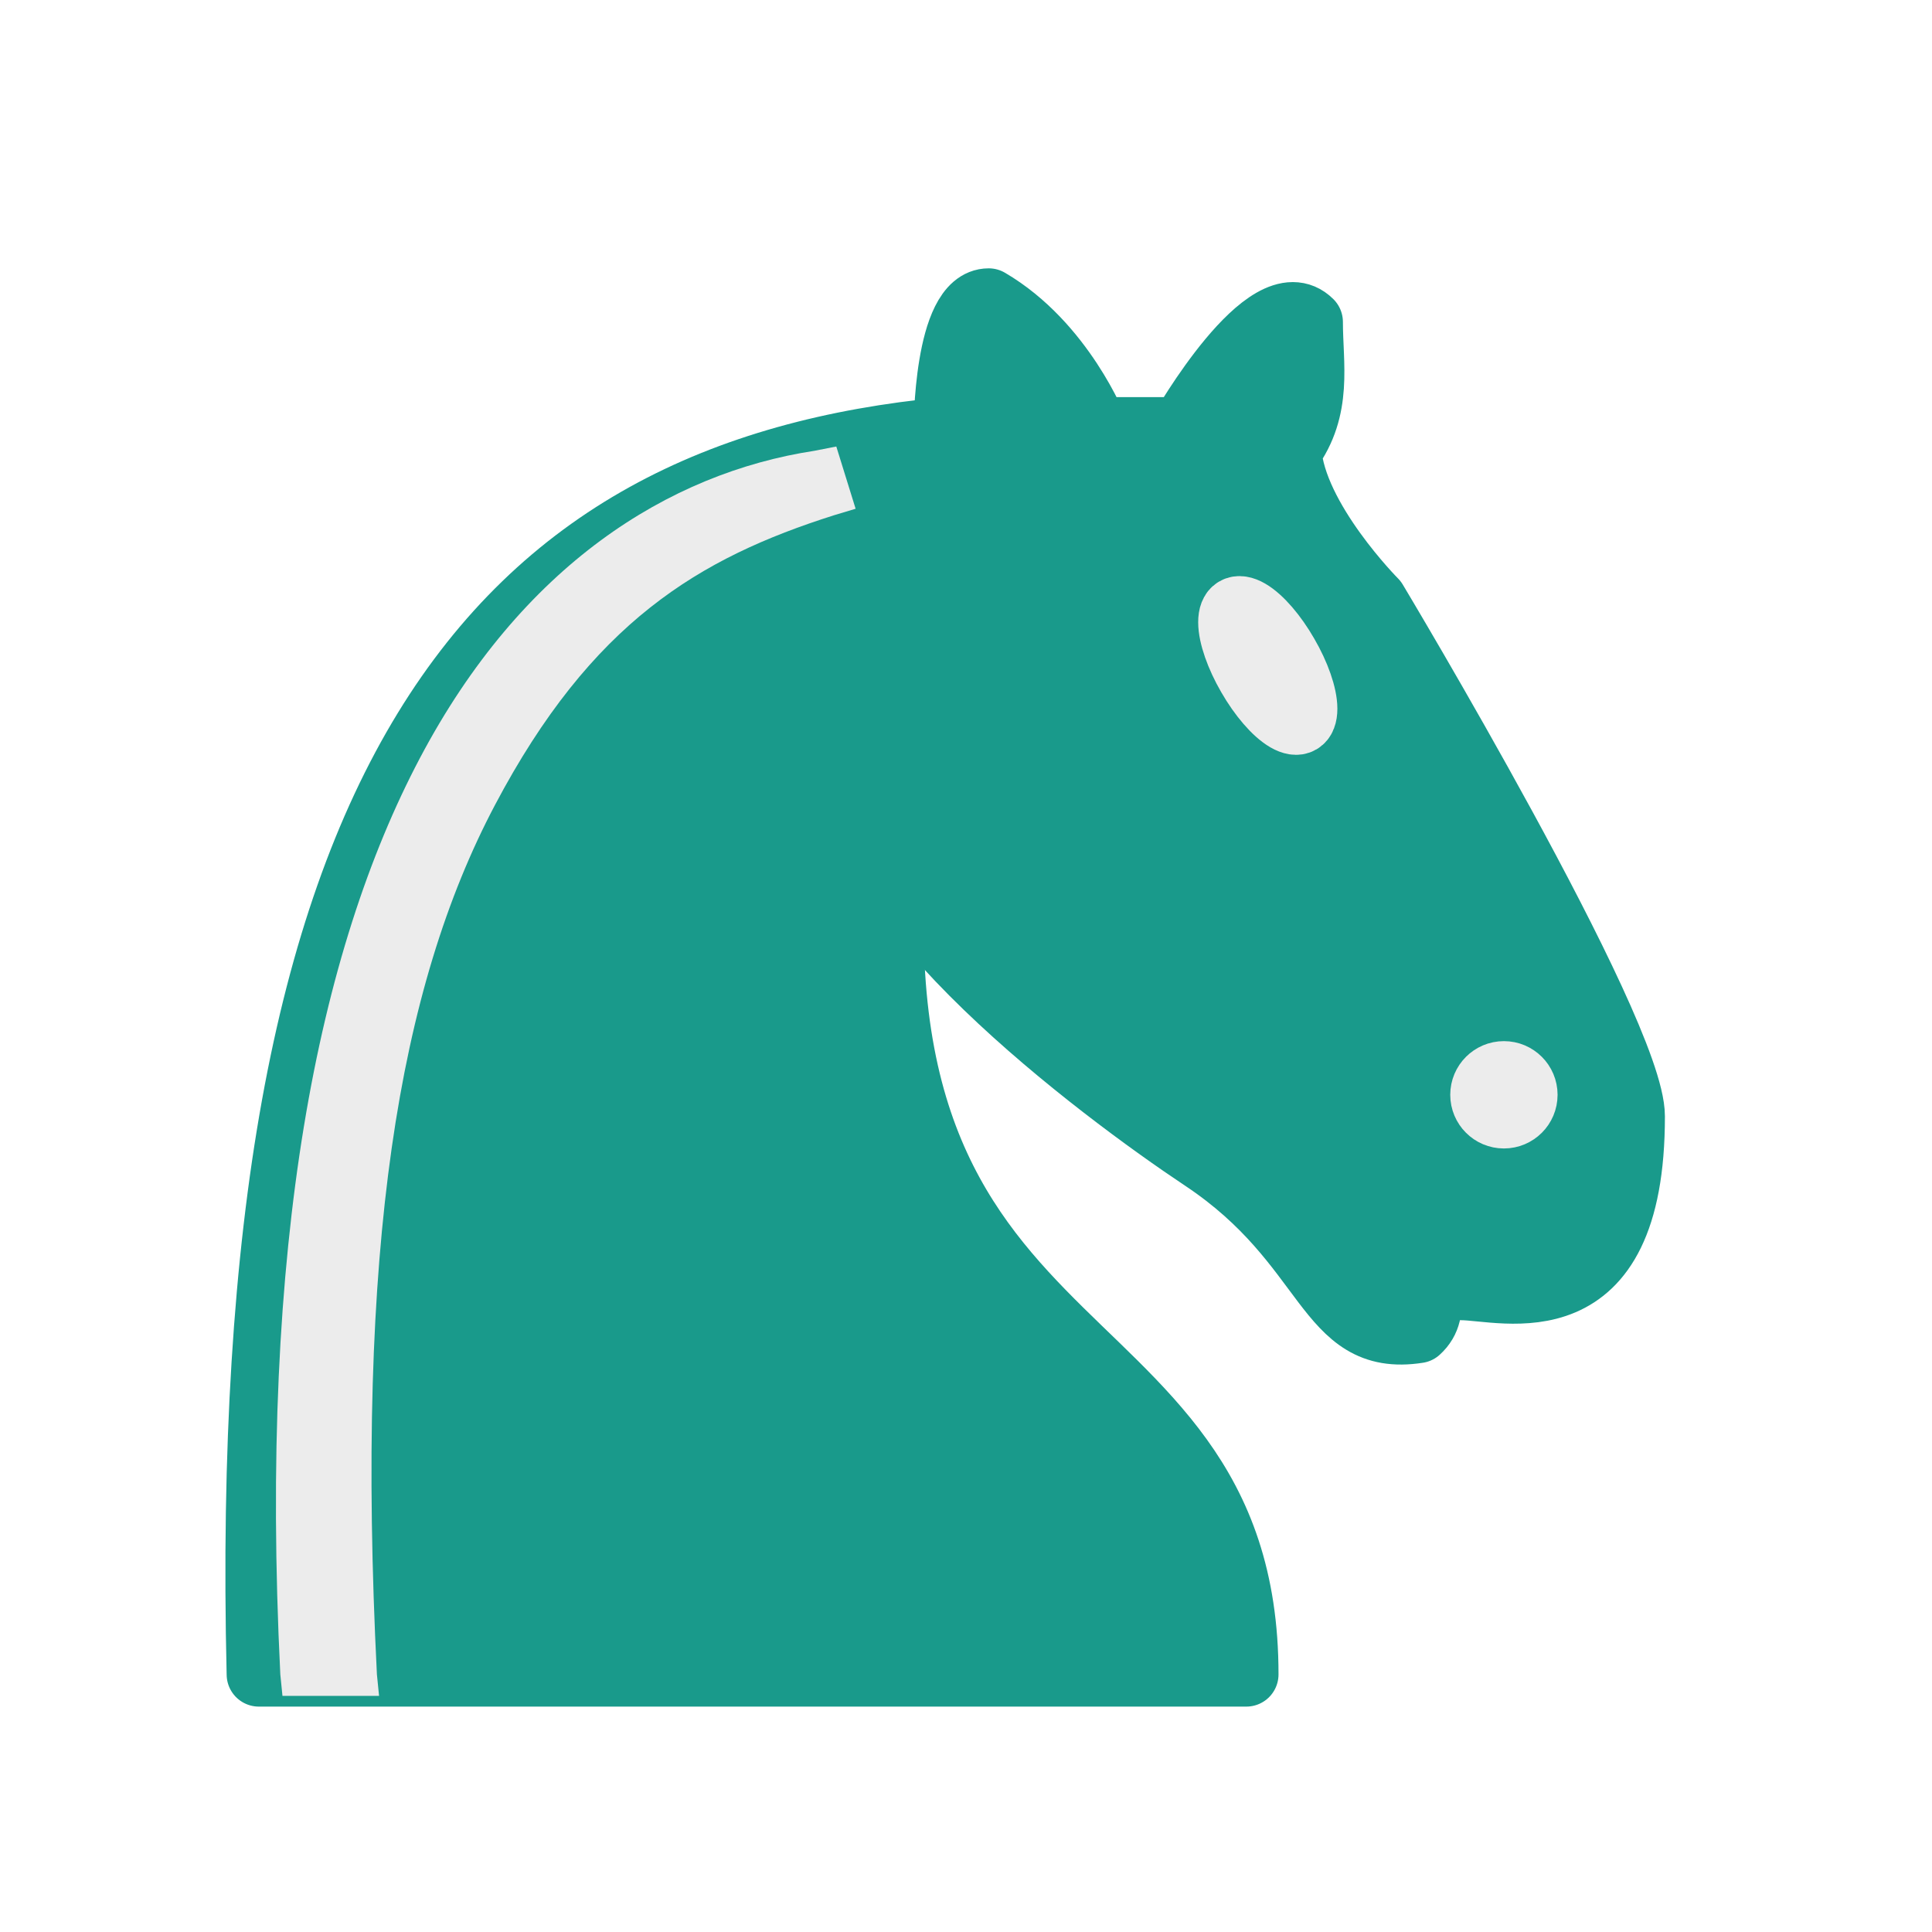
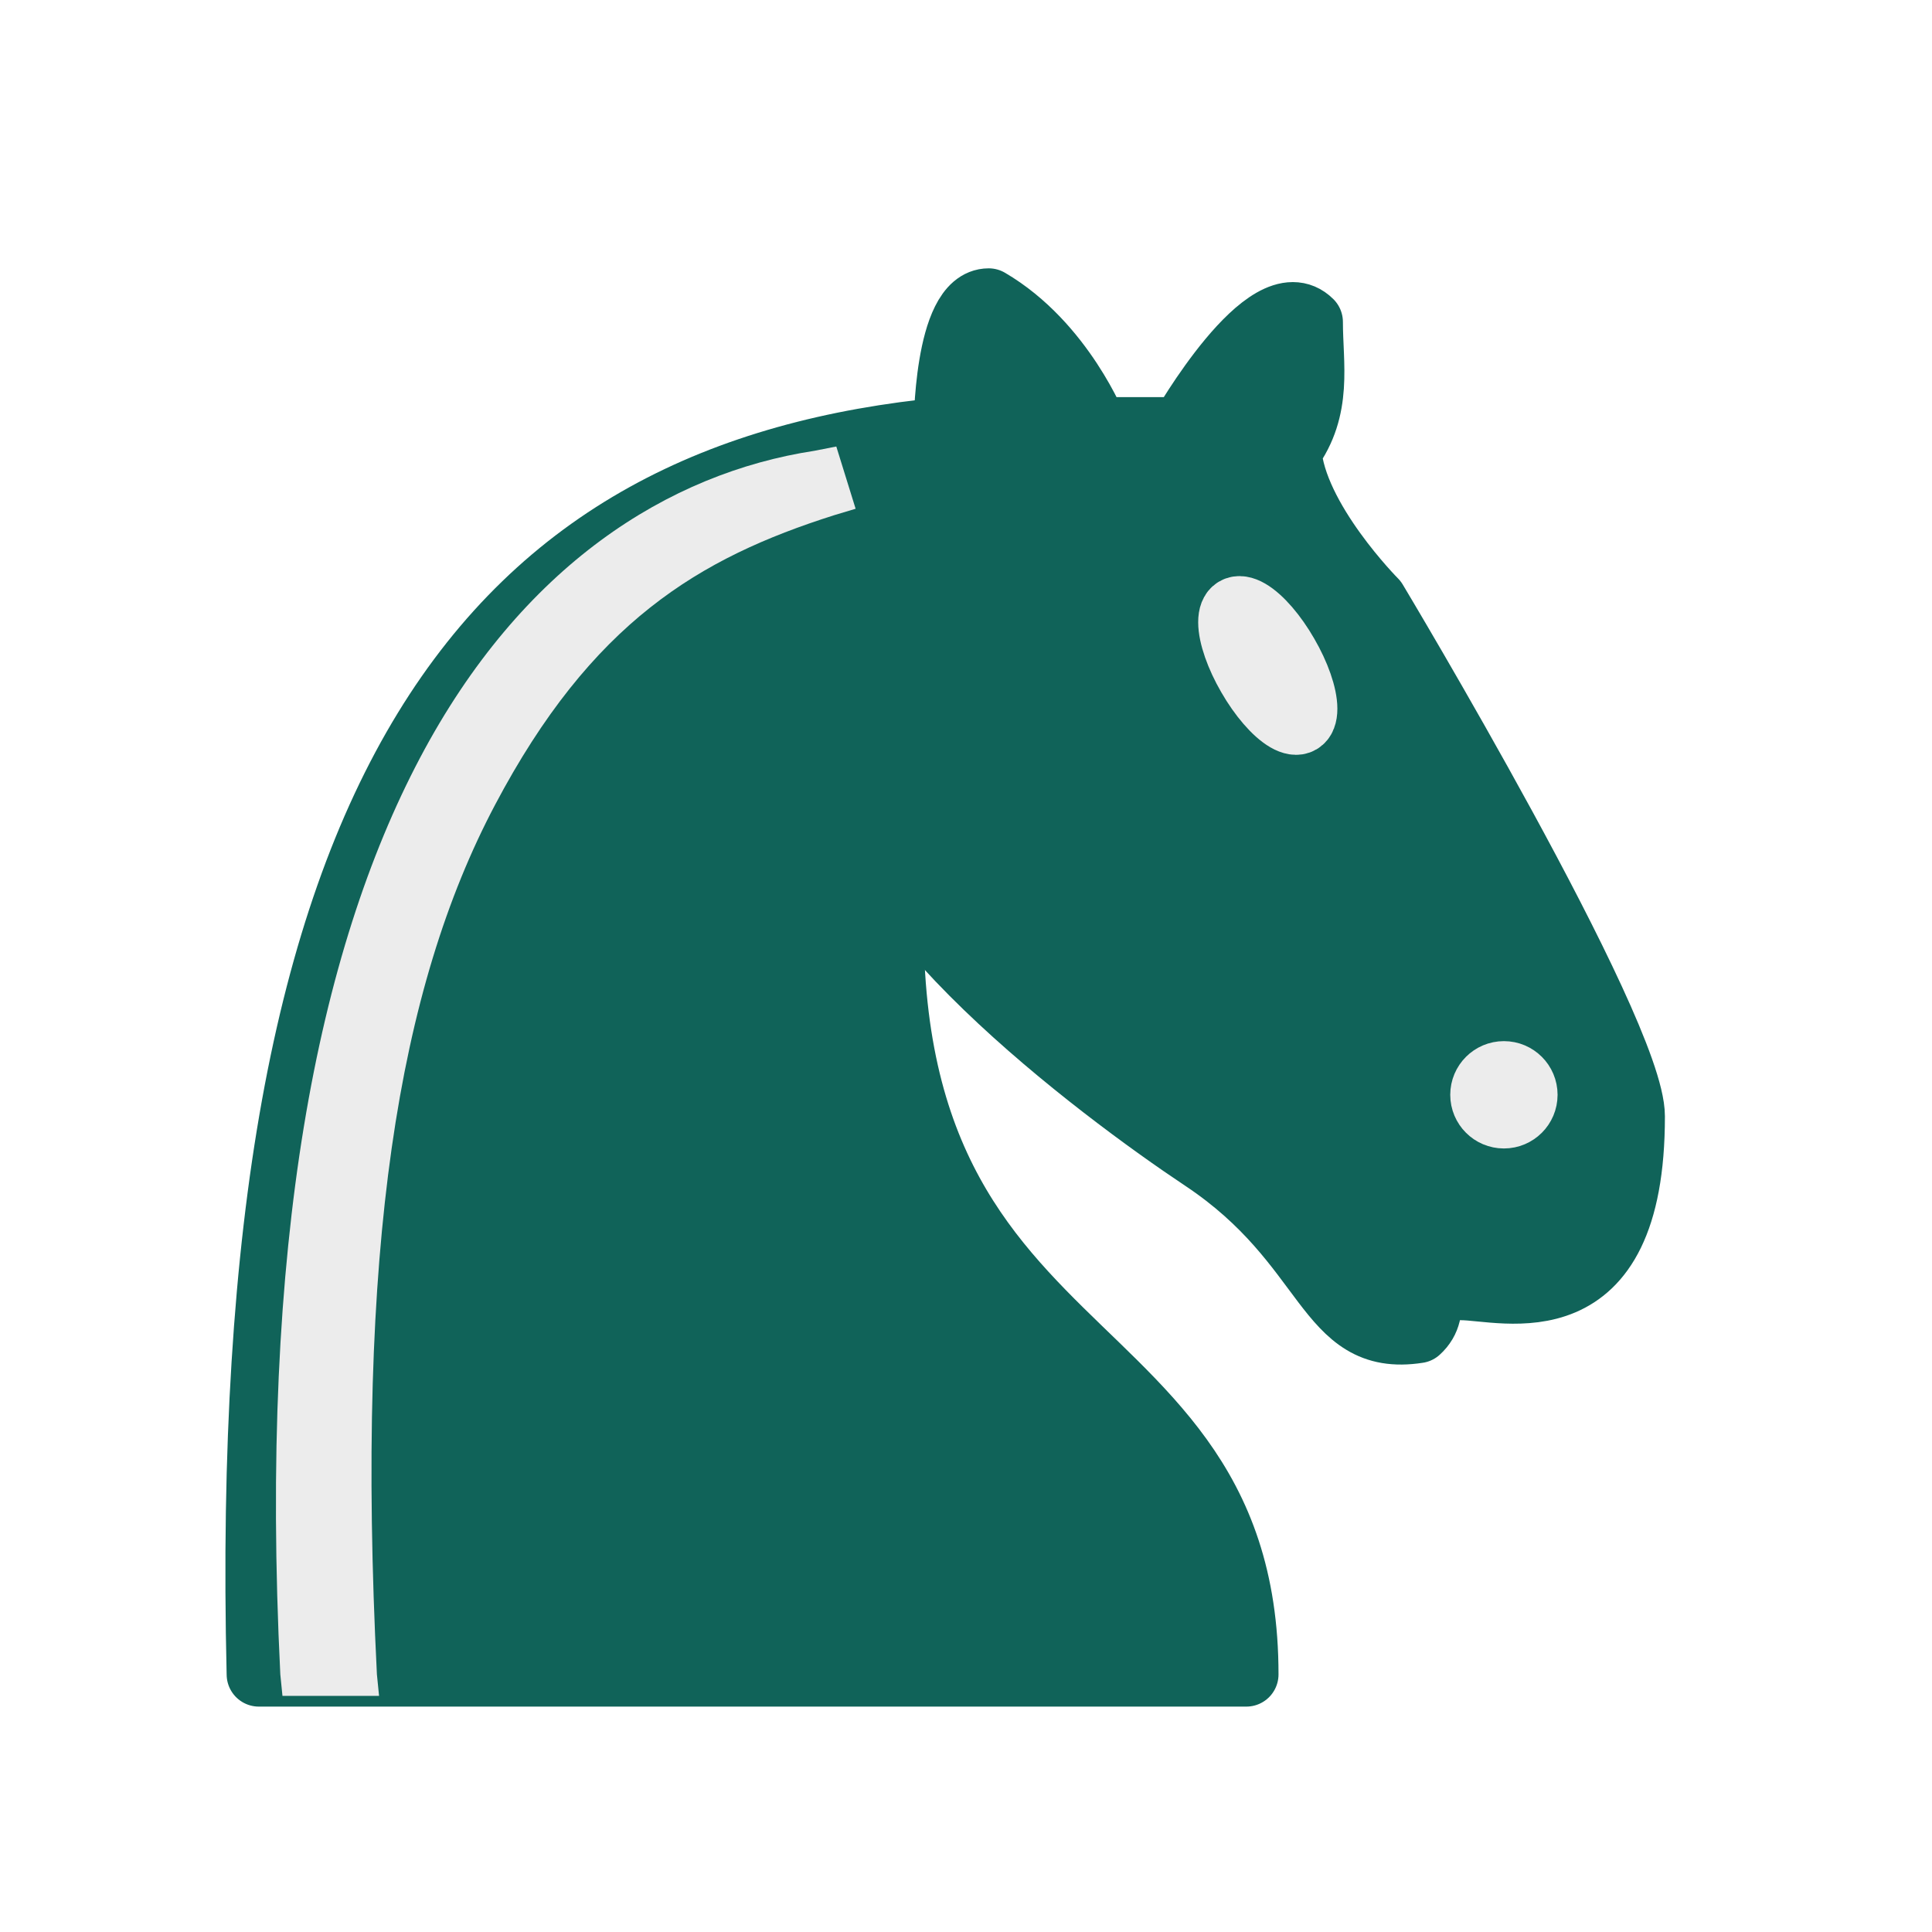
<svg xmlns="http://www.w3.org/2000/svg" width="45" height="45" version="1.1" id="svg2193">
  <defs id="defs2197" />
-   <path d="m 22.029,10 c -10.5,1 -16.5,8 -16,29 H 29.029 c 0,-9 -10,-6.5 -8,-21" fill="#000000" id="path2183" style="fill:#199a8b;fill-opacity:1;fill-rule:evenodd;stroke:#199a8b;stroke-width:1.5;stroke-linecap:round;stroke-linejoin:round;stroke-opacity:1" />
-   <path d="m 20.029,18 c -0.38,2.91 5.55,7.37 8,9 3,2 2.82,4.34 5,4 1.042,-0.94 -1.41,-3.04 0,-3 1,0 -0.19,1.23 1,2 1,0 4.003,1 4,-4 0,-2 -6,-12 -6,-12 0,0 -1.89,-1.9 -2,-3.5 0.73,-0.994 0.5,-2 0.5,-3 -1,-1 -3,2.5 -3,2.5 h -2 c 0,0 -0.78,-1.992 -2.5,-3 -1,0 -1,3 -1,3" fill="#000000" id="path2185" style="fill:#199a8b;fill-opacity:1;fill-rule:evenodd;stroke:#199a8b;stroke-width:1.5;stroke-linecap:round;stroke-linejoin:round;stroke-opacity:1" />
+   <path d="m 22.029,10 c -10.5,1 -16.5,8 -16,29 H 29.029 c 0,-9 -10,-6.5 -8,-21" fill="#000000" id="path2183" style="fill:#106359;fill-opacity:1;fill-rule:evenodd;stroke:#106359;stroke-width:1.5;stroke-linecap:round;stroke-linejoin:round;stroke-opacity:1" />
+   <path d="m 20.029,18 c -0.38,2.91 5.55,7.37 8,9 3,2 2.82,4.34 5,4 1.042,-0.94 -1.41,-3.04 0,-3 1,0 -0.19,1.23 1,2 1,0 4.003,1 4,-4 0,-2 -6,-12 -6,-12 0,0 -1.89,-1.9 -2,-3.5 0.73,-0.994 0.5,-2 0.5,-3 -1,-1 -3,2.5 -3,2.5 h -2 c 0,0 -0.78,-1.992 -2.5,-3 -1,0 -1,3 -1,3" fill="#000000" id="path2185" style="fill:#106359;fill-opacity:1;fill-rule:evenodd;stroke:#106359;stroke-width:1.5;stroke-linecap:round;stroke-linejoin:round;stroke-opacity:1" />
  <path d="m 34.529,25.5 a -0.5,0.5 0 1 0 1,0 -0.5,0.5 0 1 0 -1,0 z m -5.433,-9.75 a 1.5,0.5 60 1 0 0.866,-0.5 1.5,0.5 60 1 0 -0.866,0.5 z" fill="#ececec" stroke="#ececec" id="path2187" style="fill-rule:evenodd;stroke-width:1.5;stroke-linecap:round;stroke-linejoin:round" />
  <path d="m 19.479,10.4 0.45,1.45 -0.5,0.15 c -3.15,1 -5.65,2.49 -7.9,6.75 C 9.279,23.01 8.279,29.06 8.779,39 l 0.05,0.5 h -2.25 l -0.05,-0.5 c -0.5,-10.06 0.88,-16.85 3.25,-21.34 2.37,-4.49 5.79,-6.64 9.19,-7.16 z" fill="#ececec" stroke="none" id="path2189" style="fill-rule:evenodd;stroke-width:1.5;stroke-linecap:round;stroke-linejoin:round" />
</svg>
